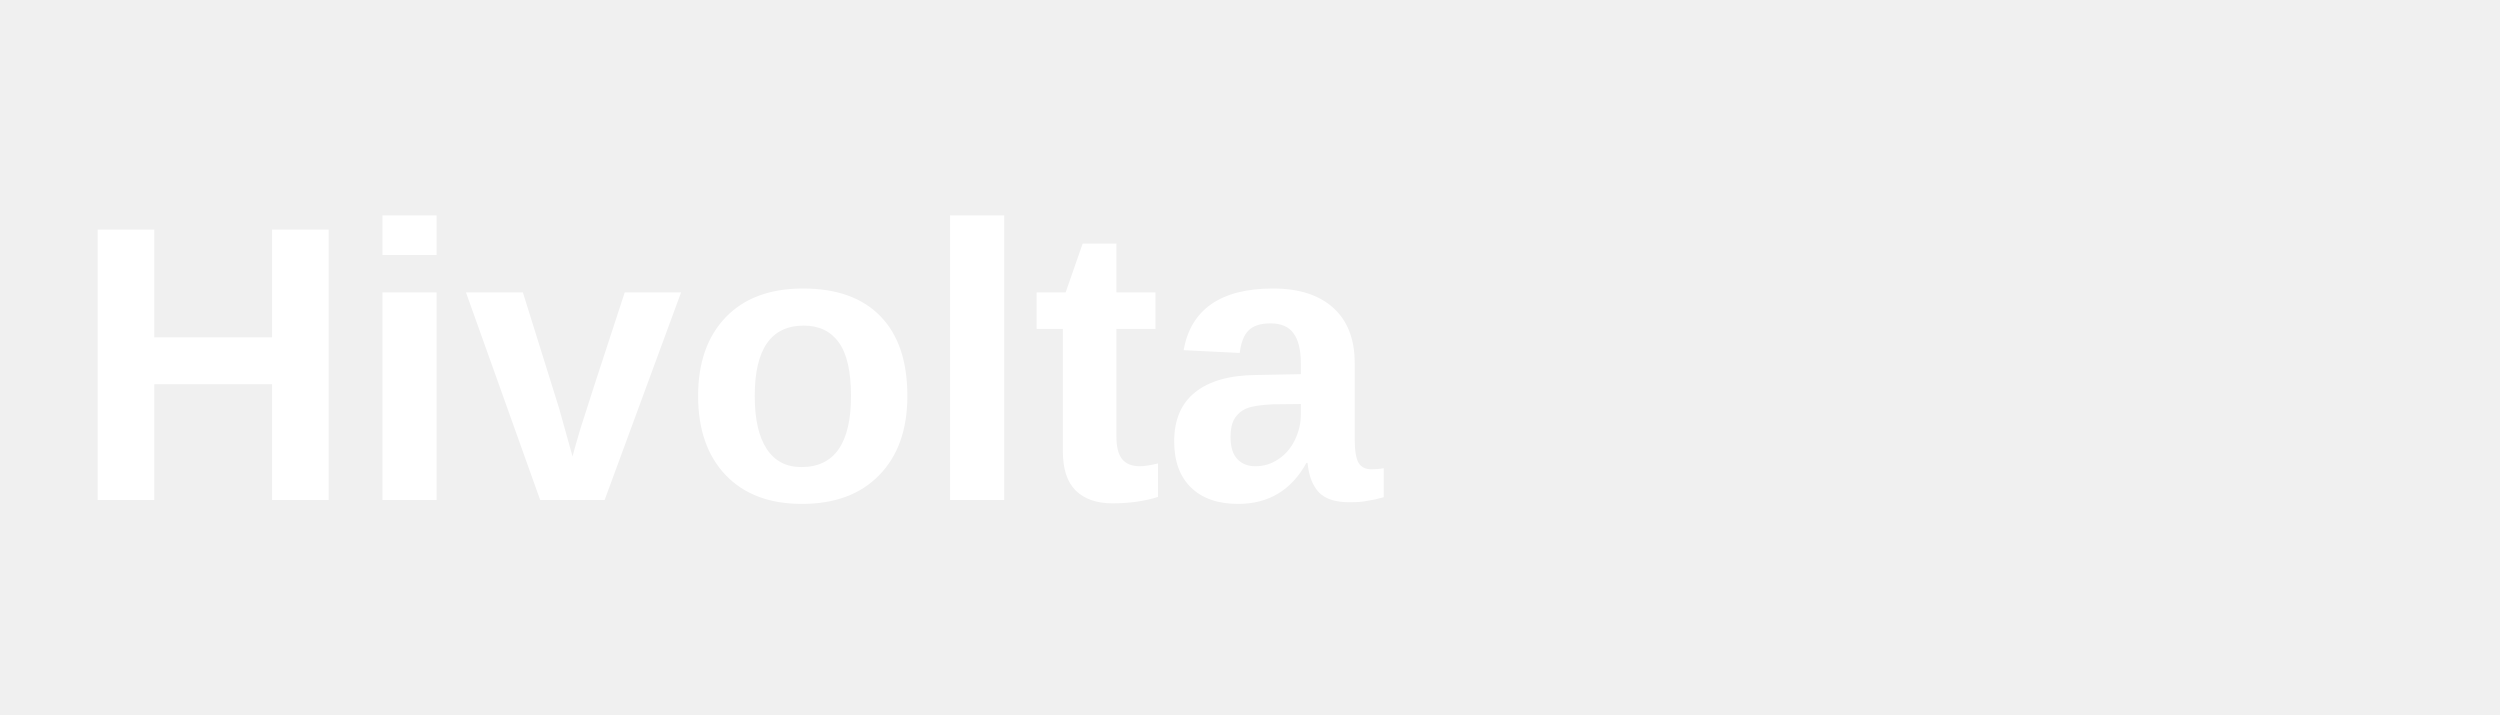
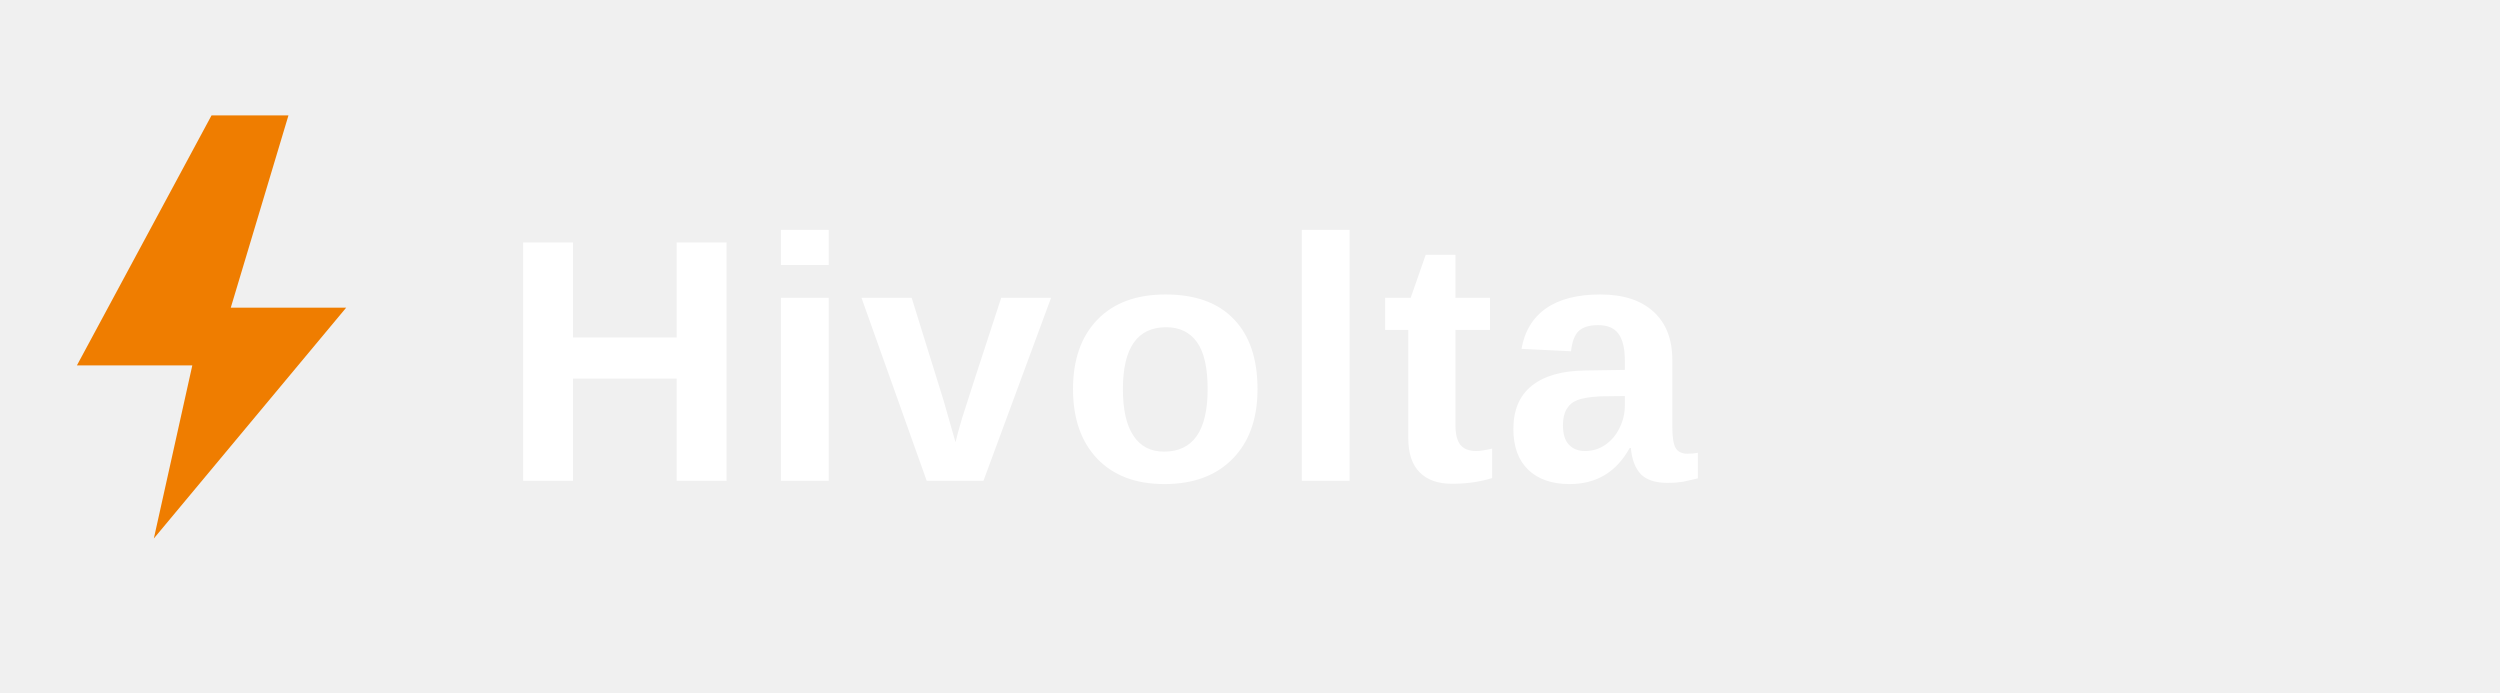
- <svg xmlns="http://www.w3.org/2000/svg" viewBox="0 0 140 40" width="140" height="40">
-   <text x="4" y="28" font-family="Arial, Helvetica, sans-serif" font-weight="700" font-size="22" fill="#FFFFFF">Hivolta</text>
+ <svg xmlns="http://www.w3.org/2000/svg" viewBox="0 0 130 36" width="130" height="36">
+   <g transform="translate(4, 6)">
+     <path d="M7 0L0 13h6l-2 9 10-12H8l3-10z" fill="#EF7D00" />
+   </g>
+   <text x="26" y="25" font-family="'Poppins', 'Segoe UI', Arial, sans-serif" font-weight="700" font-size="18" letter-spacing="0.02em" fill="#FFFFFF">Hivolta</text>
</svg>
